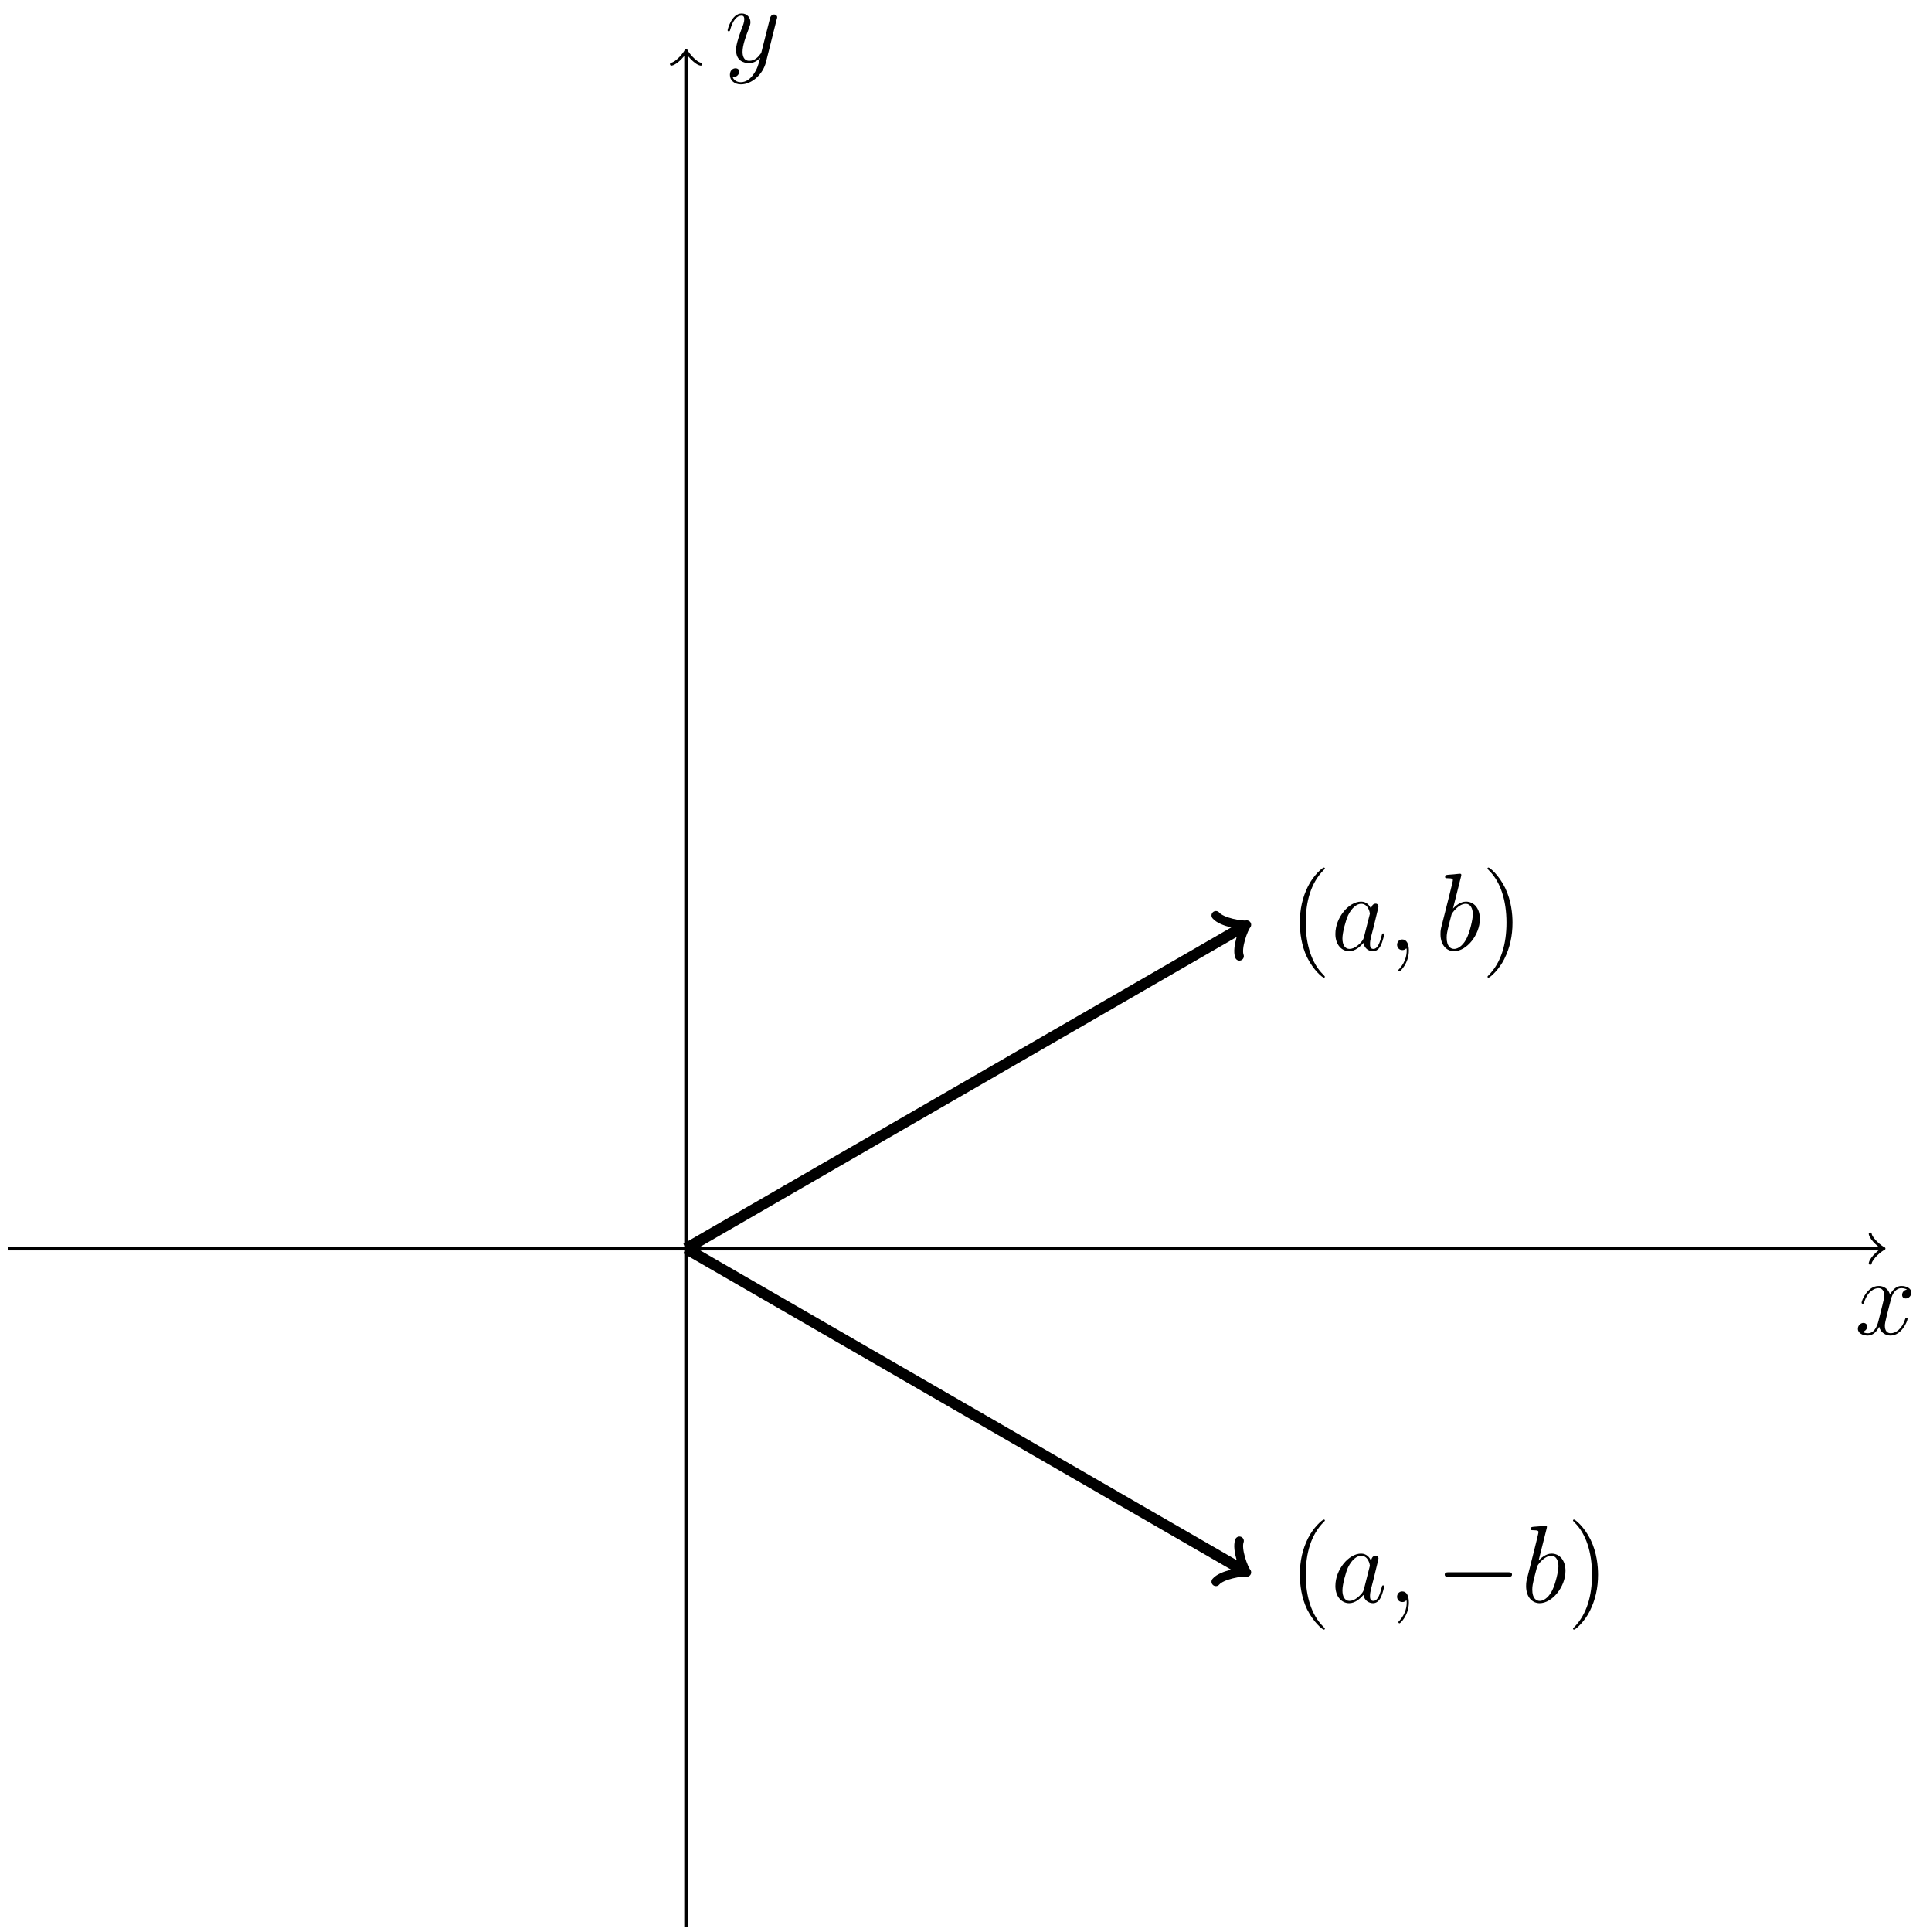
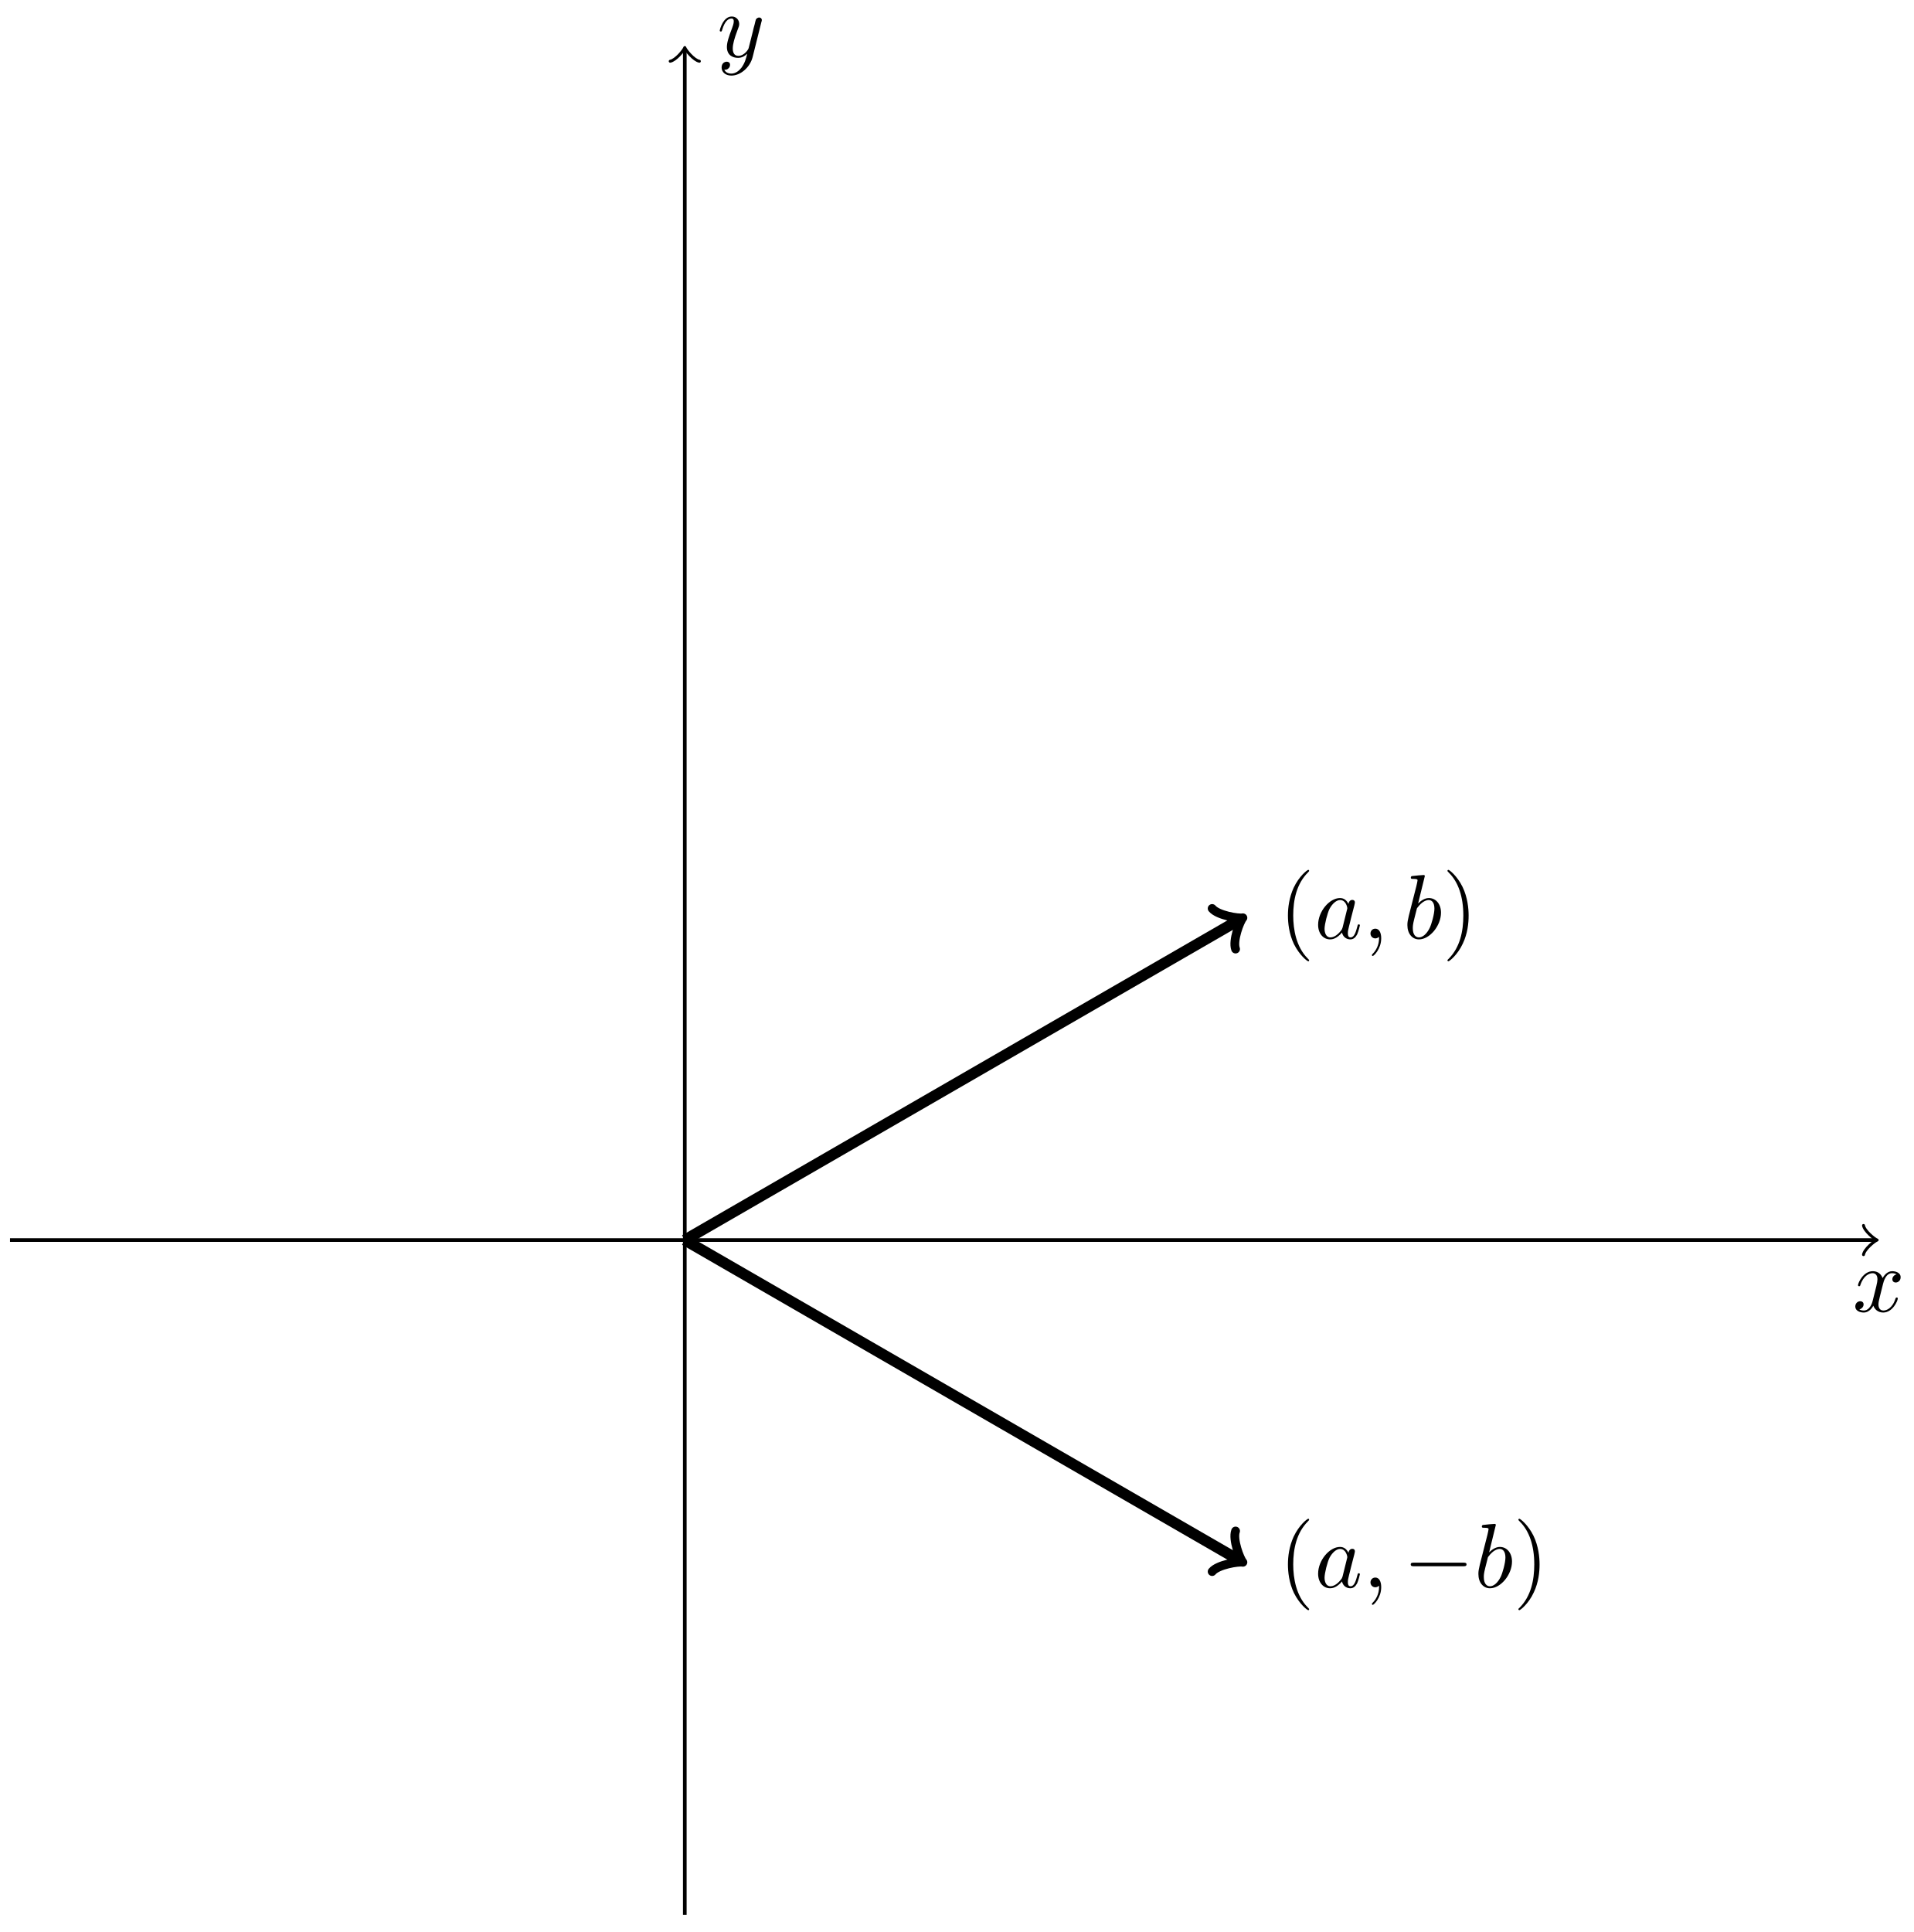
- <svg xmlns="http://www.w3.org/2000/svg" xmlns:xlink="http://www.w3.org/1999/xlink" width="209pt" height="210pt" viewBox="0 0 209 210" version="1.1">
+ <svg xmlns="http://www.w3.org/2000/svg" xmlns:xlink="http://www.w3.org/1999/xlink" width="209pt" height="211pt" viewBox="0 0 209 211" version="1.1">
  <defs>
    <g>
      <symbol overflow="visible" id="glyph0-0">
        <path style="stroke:none;" d="" />
      </symbol>
      <symbol overflow="visible" id="glyph0-1">
-         <path style="stroke:none;" d="M 5.672 -4.875 C 5.281 -4.812 5.141 -4.516 5.141 -4.297 C 5.141 -4 5.359 -3.906 5.531 -3.906 C 5.891 -3.906 6.141 -4.219 6.141 -4.547 C 6.141 -5.047 5.562 -5.266 5.062 -5.266 C 4.344 -5.266 3.938 -4.547 3.828 -4.328 C 3.547 -5.219 2.812 -5.266 2.594 -5.266 C 1.375 -5.266 0.734 -3.703 0.734 -3.438 C 0.734 -3.391 0.781 -3.328 0.859 -3.328 C 0.953 -3.328 0.984 -3.406 1 -3.453 C 1.406 -4.781 2.219 -5.031 2.562 -5.031 C 3.094 -5.031 3.203 -4.531 3.203 -4.25 C 3.203 -3.984 3.125 -3.703 2.984 -3.125 L 2.578 -1.5 C 2.406 -0.781 2.062 -0.125 1.422 -0.125 C 1.359 -0.125 1.062 -0.125 0.812 -0.281 C 1.25 -0.359 1.344 -0.719 1.344 -0.859 C 1.344 -1.094 1.156 -1.25 0.938 -1.25 C 0.641 -1.25 0.328 -0.984 0.328 -0.609 C 0.328 -0.109 0.891 0.125 1.406 0.125 C 1.984 0.125 2.391 -0.328 2.641 -0.828 C 2.828 -0.125 3.438 0.125 3.875 0.125 C 5.094 0.125 5.734 -1.453 5.734 -1.703 C 5.734 -1.766 5.688 -1.812 5.625 -1.812 C 5.516 -1.812 5.5 -1.75 5.469 -1.656 C 5.141 -0.609 4.453 -0.125 3.906 -0.125 C 3.484 -0.125 3.266 -0.438 3.266 -0.922 C 3.266 -1.188 3.312 -1.375 3.5 -2.156 L 3.922 -3.797 C 4.094 -4.5 4.5 -5.031 5.062 -5.031 C 5.078 -5.031 5.422 -5.031 5.672 -4.875 Z M 5.672 -4.875 " />
+         <path style="stroke:none;" d="M 3.328 -3.016 C 3.391 -3.266 3.625 -4.188 4.312 -4.188 C 4.359 -4.188 4.609 -4.188 4.812 -4.062 C 4.531 -4 4.344 -3.766 4.344 -3.516 C 4.344 -3.359 4.453 -3.172 4.719 -3.172 C 4.938 -3.172 5.25 -3.344 5.25 -3.75 C 5.25 -4.266 4.672 -4.406 4.328 -4.406 C 3.75 -4.406 3.406 -3.875 3.281 -3.656 C 3.031 -4.312 2.5 -4.406 2.203 -4.406 C 1.172 -4.406 0.594 -3.125 0.594 -2.875 C 0.594 -2.766 0.703 -2.766 0.719 -2.766 C 0.797 -2.766 0.828 -2.797 0.844 -2.875 C 1.188 -3.938 1.844 -4.188 2.188 -4.188 C 2.375 -4.188 2.719 -4.094 2.719 -3.516 C 2.719 -3.203 2.547 -2.547 2.188 -1.141 C 2.031 -0.531 1.672 -0.109 1.234 -0.109 C 1.172 -0.109 0.953 -0.109 0.734 -0.234 C 0.984 -0.297 1.203 -0.5 1.203 -0.781 C 1.203 -1.047 0.984 -1.125 0.844 -1.125 C 0.531 -1.125 0.297 -0.875 0.297 -0.547 C 0.297 -0.094 0.781 0.109 1.219 0.109 C 1.891 0.109 2.25 -0.594 2.266 -0.641 C 2.391 -0.281 2.75 0.109 3.344 0.109 C 4.375 0.109 4.938 -1.172 4.938 -1.422 C 4.938 -1.531 4.859 -1.531 4.828 -1.531 C 4.734 -1.531 4.719 -1.484 4.688 -1.422 C 4.359 -0.344 3.688 -0.109 3.375 -0.109 C 2.984 -0.109 2.828 -0.422 2.828 -0.766 C 2.828 -0.984 2.875 -1.203 2.984 -1.641 Z M 3.328 -3.016 " />
      </symbol>
      <symbol overflow="visible" id="glyph0-2">
-         <path style="stroke:none;" d="M 3.141 1.344 C 2.828 1.797 2.359 2.203 1.766 2.203 C 1.625 2.203 1.047 2.172 0.875 1.625 C 0.906 1.641 0.969 1.641 0.984 1.641 C 1.344 1.641 1.594 1.328 1.594 1.047 C 1.594 0.781 1.359 0.688 1.188 0.688 C 0.984 0.688 0.578 0.828 0.578 1.406 C 0.578 2.016 1.094 2.438 1.766 2.438 C 2.969 2.438 4.172 1.344 4.5 0.016 L 5.672 -4.656 C 5.688 -4.703 5.719 -4.781 5.719 -4.859 C 5.719 -5.031 5.562 -5.156 5.391 -5.156 C 5.281 -5.156 5.031 -5.109 4.938 -4.75 L 4.047 -1.234 C 4 -1.016 4 -0.984 3.891 -0.859 C 3.656 -0.531 3.266 -0.125 2.688 -0.125 C 2.016 -0.125 1.953 -0.781 1.953 -1.094 C 1.953 -1.781 2.281 -2.703 2.609 -3.562 C 2.734 -3.906 2.812 -4.078 2.812 -4.312 C 2.812 -4.812 2.453 -5.266 1.859 -5.266 C 0.766 -5.266 0.328 -3.531 0.328 -3.438 C 0.328 -3.391 0.375 -3.328 0.453 -3.328 C 0.562 -3.328 0.578 -3.375 0.625 -3.547 C 0.906 -4.547 1.359 -5.031 1.828 -5.031 C 1.938 -5.031 2.141 -5.031 2.141 -4.641 C 2.141 -4.328 2.016 -3.984 1.828 -3.531 C 1.25 -1.953 1.25 -1.562 1.25 -1.281 C 1.25 -0.141 2.062 0.125 2.656 0.125 C 3 0.125 3.438 0.016 3.844 -0.438 L 3.859 -0.422 C 3.688 0.281 3.562 0.75 3.141 1.344 Z M 3.141 1.344 " />
+         <path style="stroke:none;" d="M 4.844 -3.797 C 4.891 -3.938 4.891 -3.953 4.891 -4.031 C 4.891 -4.203 4.75 -4.297 4.594 -4.297 C 4.5 -4.297 4.344 -4.234 4.25 -4.094 C 4.234 -4.031 4.141 -3.734 4.109 -3.547 C 4.031 -3.297 3.969 -3.016 3.906 -2.75 L 3.453 -0.953 C 3.422 -0.812 2.984 -0.109 2.328 -0.109 C 1.828 -0.109 1.719 -0.547 1.719 -0.922 C 1.719 -1.375 1.891 -2 2.219 -2.875 C 2.375 -3.281 2.422 -3.391 2.422 -3.594 C 2.422 -4.031 2.109 -4.406 1.609 -4.406 C 0.656 -4.406 0.297 -2.953 0.297 -2.875 C 0.297 -2.766 0.391 -2.766 0.406 -2.766 C 0.516 -2.766 0.516 -2.797 0.562 -2.953 C 0.844 -3.891 1.234 -4.188 1.578 -4.188 C 1.656 -4.188 1.828 -4.188 1.828 -3.875 C 1.828 -3.625 1.719 -3.359 1.656 -3.172 C 1.25 -2.109 1.078 -1.547 1.078 -1.078 C 1.078 -0.188 1.703 0.109 2.297 0.109 C 2.688 0.109 3.016 -0.062 3.297 -0.344 C 3.172 0.172 3.047 0.672 2.656 1.203 C 2.391 1.531 2.016 1.828 1.562 1.828 C 1.422 1.828 0.969 1.797 0.797 1.406 C 0.953 1.406 1.094 1.406 1.219 1.281 C 1.328 1.203 1.422 1.062 1.422 0.875 C 1.422 0.562 1.156 0.531 1.062 0.531 C 0.828 0.531 0.5 0.688 0.5 1.172 C 0.5 1.672 0.938 2.047 1.562 2.047 C 2.578 2.047 3.609 1.141 3.891 0.016 Z M 4.844 -3.797 " />
      </symbol>
      <symbol overflow="visible" id="glyph0-3">
-         <path style="stroke:none;" d="M 3.594 -1.422 C 3.531 -1.219 3.531 -1.188 3.375 -0.969 C 3.109 -0.641 2.578 -0.125 2.016 -0.125 C 1.531 -0.125 1.25 -0.562 1.25 -1.266 C 1.25 -1.922 1.625 -3.266 1.859 -3.766 C 2.266 -4.609 2.828 -5.031 3.281 -5.031 C 4.078 -5.031 4.234 -4.047 4.234 -3.953 C 4.234 -3.938 4.203 -3.797 4.188 -3.766 Z M 4.359 -4.484 C 4.234 -4.797 3.906 -5.266 3.281 -5.266 C 1.938 -5.266 0.484 -3.531 0.484 -1.75 C 0.484 -0.578 1.172 0.125 1.984 0.125 C 2.641 0.125 3.203 -0.391 3.531 -0.781 C 3.656 -0.078 4.219 0.125 4.578 0.125 C 4.938 0.125 5.219 -0.094 5.438 -0.531 C 5.625 -0.938 5.797 -1.656 5.797 -1.703 C 5.797 -1.766 5.75 -1.812 5.672 -1.812 C 5.562 -1.812 5.562 -1.75 5.516 -1.578 C 5.328 -0.875 5.109 -0.125 4.609 -0.125 C 4.266 -0.125 4.25 -0.438 4.25 -0.672 C 4.25 -0.938 4.281 -1.078 4.391 -1.547 C 4.469 -1.844 4.531 -2.109 4.625 -2.453 C 5.062 -4.25 5.172 -4.672 5.172 -4.75 C 5.172 -4.906 5.047 -5.047 4.859 -5.047 C 4.484 -5.047 4.391 -4.625 4.359 -4.484 Z M 4.359 -4.484 " />
+         <path style="stroke:none;" d="M 3.719 -3.766 C 3.531 -4.141 3.25 -4.406 2.797 -4.406 C 1.641 -4.406 0.406 -2.938 0.406 -1.484 C 0.406 -0.547 0.953 0.109 1.719 0.109 C 1.922 0.109 2.422 0.062 3.016 -0.641 C 3.094 -0.219 3.453 0.109 3.922 0.109 C 4.281 0.109 4.5 -0.125 4.672 -0.438 C 4.828 -0.797 4.969 -1.406 4.969 -1.422 C 4.969 -1.531 4.875 -1.531 4.844 -1.531 C 4.75 -1.531 4.734 -1.484 4.703 -1.344 C 4.531 -0.703 4.359 -0.109 3.953 -0.109 C 3.672 -0.109 3.656 -0.375 3.656 -0.562 C 3.656 -0.781 3.672 -0.875 3.781 -1.312 C 3.891 -1.719 3.906 -1.828 4 -2.203 L 4.359 -3.594 C 4.422 -3.875 4.422 -3.891 4.422 -3.938 C 4.422 -4.109 4.312 -4.203 4.141 -4.203 C 3.891 -4.203 3.75 -3.984 3.719 -3.766 Z M 3.078 -1.188 C 3.016 -1 3.016 -0.984 2.875 -0.812 C 2.438 -0.266 2.031 -0.109 1.75 -0.109 C 1.25 -0.109 1.109 -0.656 1.109 -1.047 C 1.109 -1.547 1.422 -2.766 1.656 -3.234 C 1.969 -3.812 2.406 -4.188 2.812 -4.188 C 3.453 -4.188 3.594 -3.375 3.594 -3.312 C 3.594 -3.25 3.578 -3.188 3.562 -3.141 Z M 3.078 -1.188 " />
      </symbol>
      <symbol overflow="visible" id="glyph0-4">
-         <path style="stroke:none;" d="M 2.328 0.047 C 2.328 -0.641 2.109 -1.156 1.609 -1.156 C 1.234 -1.156 1.047 -0.844 1.047 -0.578 C 1.047 -0.328 1.219 0 1.625 0 C 1.781 0 1.906 -0.047 2.016 -0.156 C 2.047 -0.172 2.062 -0.172 2.062 -0.172 C 2.094 -0.172 2.094 -0.016 2.094 0.047 C 2.094 0.438 2.016 1.219 1.328 2 C 1.188 2.141 1.188 2.156 1.188 2.188 C 1.188 2.25 1.25 2.312 1.312 2.312 C 1.406 2.312 2.328 1.422 2.328 0.047 Z M 2.328 0.047 " />
+         <path style="stroke:none;" d="M 2.031 -0.016 C 2.031 -0.672 1.781 -1.062 1.391 -1.062 C 1.062 -1.062 0.859 -0.812 0.859 -0.531 C 0.859 -0.266 1.062 0 1.391 0 C 1.5 0 1.641 -0.047 1.734 -0.125 C 1.766 -0.156 1.781 -0.156 1.781 -0.156 C 1.797 -0.156 1.797 -0.156 1.797 -0.016 C 1.797 0.734 1.453 1.328 1.125 1.656 C 1.016 1.766 1.016 1.781 1.016 1.812 C 1.016 1.891 1.062 1.922 1.109 1.922 C 1.219 1.922 2.031 1.156 2.031 -0.016 Z M 2.031 -0.016 " />
      </symbol>
      <symbol overflow="visible" id="glyph0-5">
-         <path style="stroke:none;" d="M 2.766 -8 C 2.766 -8.047 2.797 -8.109 2.797 -8.172 C 2.797 -8.297 2.672 -8.297 2.656 -8.297 C 2.641 -8.297 2.219 -8.266 2 -8.234 C 1.797 -8.219 1.609 -8.203 1.406 -8.188 C 1.109 -8.156 1.031 -8.156 1.031 -7.938 C 1.031 -7.812 1.141 -7.812 1.266 -7.812 C 1.875 -7.812 1.875 -7.703 1.875 -7.594 C 1.875 -7.5 1.781 -7.156 1.734 -6.938 L 1.453 -5.797 C 1.328 -5.312 0.641 -2.609 0.594 -2.391 C 0.531 -2.094 0.531 -1.891 0.531 -1.734 C 0.531 -0.516 1.219 0.125 2 0.125 C 3.375 0.125 4.812 -1.656 4.812 -3.391 C 4.812 -4.5 4.203 -5.266 3.297 -5.266 C 2.672 -5.266 2.109 -4.75 1.891 -4.516 Z M 2.016 -0.125 C 1.625 -0.125 1.203 -0.406 1.203 -1.344 C 1.203 -1.734 1.25 -1.953 1.453 -2.797 C 1.5 -2.953 1.688 -3.719 1.734 -3.875 C 1.75 -3.969 2.469 -5.031 3.281 -5.031 C 3.797 -5.031 4.047 -4.5 4.047 -3.891 C 4.047 -3.312 3.703 -1.953 3.406 -1.344 C 3.109 -0.688 2.562 -0.125 2.016 -0.125 Z M 2.016 -0.125 " />
+         <path style="stroke:none;" d="M 2.375 -6.812 C 2.375 -6.812 2.375 -6.922 2.25 -6.922 C 2.031 -6.922 1.297 -6.844 1.031 -6.812 C 0.953 -6.812 0.844 -6.797 0.844 -6.625 C 0.844 -6.5 0.938 -6.5 1.094 -6.5 C 1.562 -6.5 1.578 -6.438 1.578 -6.328 C 1.578 -6.266 1.5 -5.922 1.453 -5.719 L 0.625 -2.469 C 0.516 -1.969 0.469 -1.797 0.469 -1.453 C 0.469 -0.516 1 0.109 1.734 0.109 C 2.906 0.109 4.141 -1.375 4.141 -2.812 C 4.141 -3.719 3.609 -4.406 2.812 -4.406 C 2.359 -4.406 1.938 -4.109 1.641 -3.812 Z M 1.453 -3.047 C 1.5 -3.266 1.5 -3.281 1.594 -3.391 C 2.078 -4.031 2.531 -4.188 2.797 -4.188 C 3.156 -4.188 3.422 -3.891 3.422 -3.25 C 3.422 -2.656 3.094 -1.516 2.906 -1.141 C 2.578 -0.469 2.125 -0.109 1.734 -0.109 C 1.391 -0.109 1.062 -0.375 1.062 -1.109 C 1.062 -1.312 1.062 -1.5 1.219 -2.125 Z M 1.453 -3.047 " />
      </symbol>
      <symbol overflow="visible" id="glyph1-0">
        <path style="stroke:none;" d="" />
      </symbol>
      <symbol overflow="visible" id="glyph1-1">
-         <path style="stroke:none;" d="M 3.891 2.906 C 3.891 2.875 3.891 2.844 3.688 2.641 C 2.484 1.438 1.812 -0.531 1.812 -2.969 C 1.812 -5.297 2.375 -7.297 3.766 -8.703 C 3.891 -8.812 3.891 -8.828 3.891 -8.875 C 3.891 -8.938 3.828 -8.969 3.781 -8.969 C 3.625 -8.969 2.641 -8.109 2.062 -6.938 C 1.453 -5.719 1.172 -4.453 1.172 -2.969 C 1.172 -1.906 1.344 -0.484 1.953 0.781 C 2.672 2.219 3.641 3 3.781 3 C 3.828 3 3.891 2.969 3.891 2.906 Z M 3.891 2.906 " />
+         <path style="stroke:none;" d="M 3.297 2.391 C 3.297 2.359 3.297 2.344 3.125 2.172 C 1.891 0.922 1.562 -0.969 1.562 -2.5 C 1.562 -4.234 1.938 -5.969 3.172 -7.203 C 3.297 -7.328 3.297 -7.344 3.297 -7.375 C 3.297 -7.453 3.266 -7.484 3.203 -7.484 C 3.094 -7.484 2.203 -6.797 1.609 -5.531 C 1.109 -4.438 0.984 -3.328 0.984 -2.5 C 0.984 -1.719 1.094 -0.516 1.641 0.625 C 2.25 1.844 3.094 2.5 3.203 2.5 C 3.266 2.5 3.297 2.469 3.297 2.391 Z M 3.297 2.391 " />
      </symbol>
      <symbol overflow="visible" id="glyph1-2">
-         <path style="stroke:none;" d="M 3.375 -2.969 C 3.375 -3.891 3.25 -5.359 2.578 -6.75 C 1.875 -8.188 0.891 -8.969 0.766 -8.969 C 0.719 -8.969 0.656 -8.938 0.656 -8.875 C 0.656 -8.828 0.656 -8.812 0.859 -8.609 C 2.062 -7.406 2.719 -5.422 2.719 -2.984 C 2.719 -0.672 2.156 1.328 0.781 2.734 C 0.656 2.844 0.656 2.875 0.656 2.906 C 0.656 2.969 0.719 3 0.766 3 C 0.922 3 1.906 2.141 2.484 0.969 C 3.094 -0.25 3.375 -1.547 3.375 -2.969 Z M 3.375 -2.969 " />
+         <path style="stroke:none;" d="M 2.875 -2.5 C 2.875 -3.266 2.766 -4.469 2.219 -5.609 C 1.625 -6.828 0.766 -7.484 0.672 -7.484 C 0.609 -7.484 0.562 -7.438 0.562 -7.375 C 0.562 -7.344 0.562 -7.328 0.75 -7.141 C 1.734 -6.156 2.297 -4.578 2.297 -2.5 C 2.297 -0.781 1.938 0.969 0.703 2.219 C 0.562 2.344 0.562 2.359 0.562 2.391 C 0.562 2.453 0.609 2.5 0.672 2.5 C 0.766 2.5 1.672 1.812 2.25 0.547 C 2.766 -0.547 2.875 -1.656 2.875 -2.5 Z M 2.875 -2.5 " />
      </symbol>
      <symbol overflow="visible" id="glyph2-0">
        <path style="stroke:none;" d="" />
      </symbol>
      <symbol overflow="visible" id="glyph2-1">
-         <path style="stroke:none;" d="M 7.875 -2.75 C 8.078 -2.75 8.297 -2.75 8.297 -2.984 C 8.297 -3.234 8.078 -3.234 7.875 -3.234 L 1.406 -3.234 C 1.203 -3.234 0.984 -3.234 0.984 -2.984 C 0.984 -2.75 1.203 -2.75 1.406 -2.75 Z M 7.875 -2.75 " />
+         <path style="stroke:none;" d="M 6.562 -2.297 C 6.734 -2.297 6.922 -2.297 6.922 -2.5 C 6.922 -2.688 6.734 -2.688 6.562 -2.688 L 1.172 -2.688 C 1 -2.688 0.828 -2.688 0.828 -2.5 C 0.828 -2.297 1 -2.297 1.172 -2.297 Z M 6.562 -2.297 " />
      </symbol>
    </g>
  </defs>
  <g id="surface1">
    <g style="fill:rgb(0%,0%,0%);fill-opacity:1;">
-       <use xlink:href="#glyph0-1" x="201.664" y="145.045" />
+       <use xlink:href="#glyph0-1" x="202.349" y="143.237" />
    </g>
    <g style="fill:rgb(0%,0%,0%);fill-opacity:1;">
-       <use xlink:href="#glyph0-2" x="78.779" y="6.73" />
+       <use xlink:href="#glyph0-2" x="78.318" y="6.209" />
    </g>
    <g style="fill:rgb(0%,0%,0%);fill-opacity:1;">
-       <use xlink:href="#glyph1-1" x="140.152" y="103.269" />
+       <use xlink:href="#glyph1-1" x="139.692" y="102.485" />
    </g>
    <g style="fill:rgb(0%,0%,0%);fill-opacity:1;">
-       <use xlink:href="#glyph0-3" x="144.704" y="103.269" />
-       <use xlink:href="#glyph0-4" x="150.849" y="103.269" />
+       <use xlink:href="#glyph0-3" x="143.567" y="102.485" />
+       <use xlink:href="#glyph0-4" x="148.833" y="102.485" />
    </g>
    <g style="fill:rgb(0%,0%,0%);fill-opacity:1;">
-       <use xlink:href="#glyph0-5" x="156.085" y="103.269" />
+       <use xlink:href="#glyph0-5" x="153.254" y="102.485" />
    </g>
    <g style="fill:rgb(0%,0%,0%);fill-opacity:1;">
-       <use xlink:href="#glyph1-2" x="161.071" y="103.269" />
+       <use xlink:href="#glyph1-2" x="157.537" y="102.485" />
    </g>
    <g style="fill:rgb(0%,0%,0%);fill-opacity:1;">
-       <use xlink:href="#glyph1-1" x="140.152" y="174.136" />
+       <use xlink:href="#glyph1-1" x="139.692" y="173.352" />
    </g>
    <g style="fill:rgb(0%,0%,0%);fill-opacity:1;">
-       <use xlink:href="#glyph0-3" x="144.704" y="174.136" />
-       <use xlink:href="#glyph0-4" x="150.849" y="174.136" />
+       <use xlink:href="#glyph0-3" x="143.567" y="173.352" />
+       <use xlink:href="#glyph0-4" x="148.833" y="173.352" />
    </g>
    <g style="fill:rgb(0%,0%,0%);fill-opacity:1;">
-       <use xlink:href="#glyph2-1" x="156.093" y="174.136" />
+       <use xlink:href="#glyph2-1" x="153.261" y="173.352" />
    </g>
    <g style="fill:rgb(0%,0%,0%);fill-opacity:1;">
-       <use xlink:href="#glyph0-5" x="165.392" y="174.136" />
+       <use xlink:href="#glyph0-5" x="161.01" y="173.352" />
    </g>
    <g style="fill:rgb(0%,0%,0%);fill-opacity:1;">
-       <use xlink:href="#glyph1-2" x="170.369" y="174.136" />
+       <use xlink:href="#glyph1-2" x="165.286" y="173.352" />
    </g>
-     <path style="fill:none;stroke-width:0.399;stroke-linecap:butt;stroke-linejoin:miter;stroke:rgb(0%,0%,0%);stroke-opacity:1;stroke-miterlimit:10;" d="M -73.7 -0.001 L 129.936 -0.001 " transform="matrix(1,0,0,-1,74.595,135.714)" />
-     <path style="fill:none;stroke-width:0.319;stroke-linecap:round;stroke-linejoin:round;stroke:rgb(0%,0%,0%);stroke-opacity:1;stroke-miterlimit:10;" d="M -1.196 1.593 C -1.095 0.995 -0.001 0.101 0.3 -0.001 C -0.001 -0.099 -1.095 -0.997 -1.196 -1.595 " transform="matrix(1,0,0,-1,204.5322,135.714)" />
-     <path style="fill:none;stroke-width:0.399;stroke-linecap:butt;stroke-linejoin:miter;stroke:rgb(0%,0%,0%);stroke-opacity:1;stroke-miterlimit:10;" d="M -0.001 -73.7 L -0.001 129.937 " transform="matrix(1,0,0,-1,74.595,135.714)" />
-     <path style="fill:none;stroke-width:0.319;stroke-linecap:round;stroke-linejoin:round;stroke:rgb(0%,0%,0%);stroke-opacity:1;stroke-miterlimit:10;" d="M -1.196 1.595 C -1.094 0.997 -0.001 0.099 0.3 0.001 C -0.001 -0.1 -1.094 -0.995 -1.196 -1.593 " transform="matrix(0,-1,-1,0,74.595,5.7768)" />
-     <path style="fill:none;stroke-width:1.196;stroke-linecap:butt;stroke-linejoin:miter;stroke:rgb(0%,0%,0%);stroke-opacity:1;stroke-miterlimit:10;" d="M -0.001 -0.001 L 60.542 34.952 " transform="matrix(1,0,0,-1,74.595,135.714)" />
-     <path style="fill:none;stroke-width:0.956;stroke-linecap:round;stroke-linejoin:round;stroke:rgb(0%,0%,0%);stroke-opacity:1;stroke-miterlimit:10;" d="M -1.913 2.551 C -1.754 1.596 0.002 0.159 0.477 0.002 C 0.002 -0.16 -1.752 -1.593 -1.912 -2.549 " transform="matrix(0.86877,-0.50162,-0.50162,-0.86877,135.1369,100.7603)" />
-     <path style="fill:none;stroke-width:1.196;stroke-linecap:butt;stroke-linejoin:miter;stroke:rgb(0%,0%,0%);stroke-opacity:1;stroke-miterlimit:10;" d="M -0.001 -0.001 L 60.542 -34.954 " transform="matrix(1,0,0,-1,74.595,135.714)" />
-     <path style="fill:none;stroke-width:0.956;stroke-linecap:round;stroke-linejoin:round;stroke:rgb(0%,0%,0%);stroke-opacity:1;stroke-miterlimit:10;" d="M -1.913 2.55 C -1.753 1.595 0.001 0.162 0.476 0 C 0.001 -0.157 -1.755 -1.594 -1.912 -2.552 " transform="matrix(0.86877,0.50162,0.50162,-0.86877,135.1369,170.6677)" />
+     <path style="fill:none;stroke-width:0.399;stroke-linecap:butt;stroke-linejoin:miter;stroke:rgb(0%,0%,0%);stroke-opacity:1;stroke-miterlimit:10;" d="M -73.703 -0.002 L 129.938 -0.002 " transform="matrix(1.00002,0,0,-1,74.79814,135.428)" />
+     <path style="fill:none;stroke-width:0.319;stroke-linecap:round;stroke-linejoin:round;stroke:rgb(0%,0%,0%);stroke-opacity:1;stroke-miterlimit:10;" d="M -1.195 1.592 C -1.097 0.994 0 0.1 0.297 -0.002 C 0 -0.099 -1.097 -0.998 -1.195 -1.595 " transform="matrix(1.00002,0,0,-1,204.7379,135.428)" />
+     <path style="fill:none;stroke-width:0.399;stroke-linecap:butt;stroke-linejoin:miter;stroke:rgb(0%,0%,0%);stroke-opacity:1;stroke-miterlimit:10;" d="M -0.001 -73.701 L -0.001 129.936 " transform="matrix(1.00002,0,0,-1,74.79814,135.428)" />
+     <path style="fill:none;stroke-width:0.319;stroke-linecap:round;stroke-linejoin:round;stroke:rgb(0%,0%,0%);stroke-opacity:1;stroke-miterlimit:10;" d="M -1.197 1.595 C -1.095 0.997 -0.001 0.099 0.299 0.001 C -0.001 -0.1 -1.095 -0.995 -1.197 -1.592 " transform="matrix(0,-1,-1.00002,0,74.79814,5.4908)" />
+     <path style="fill:none;stroke-width:1.196;stroke-linecap:butt;stroke-linejoin:miter;stroke:rgb(0%,0%,0%);stroke-opacity:1;stroke-miterlimit:10;" d="M -0.001 -0.002 L 60.54 34.955 " transform="matrix(1.00002,0,0,-1,74.79814,135.428)" />
+     <path style="fill:none;stroke-width:0.956;stroke-linecap:round;stroke-linejoin:round;stroke:rgb(0%,0%,0%);stroke-opacity:1;stroke-miterlimit:10;" d="M -1.915 2.551 C -1.752 1.594 0 0.159 0.479 -0.001 C 0 -0.16 -1.753 -1.594 -1.914 -2.549 " transform="matrix(0.868787,-0.50162,-0.50163,-0.86877,135.3412,100.4743)" />
+     <path style="fill:none;stroke-width:1.196;stroke-linecap:butt;stroke-linejoin:miter;stroke:rgb(0%,0%,0%);stroke-opacity:1;stroke-miterlimit:10;" d="M -0.001 -0.002 L 60.54 -34.955 " transform="matrix(1.00002,0,0,-1,74.79814,135.428)" />
+     <path style="fill:none;stroke-width:0.956;stroke-linecap:round;stroke-linejoin:round;stroke:rgb(0%,0%,0%);stroke-opacity:1;stroke-miterlimit:10;" d="M -1.914 2.549 C -1.754 1.594 0 0.161 0.479 0.001 C 0 -0.159 -1.752 -1.593 -1.915 -2.55 " transform="matrix(0.868787,0.50162,0.50163,-0.86877,135.3412,170.3817)" />
  </g>
</svg>
